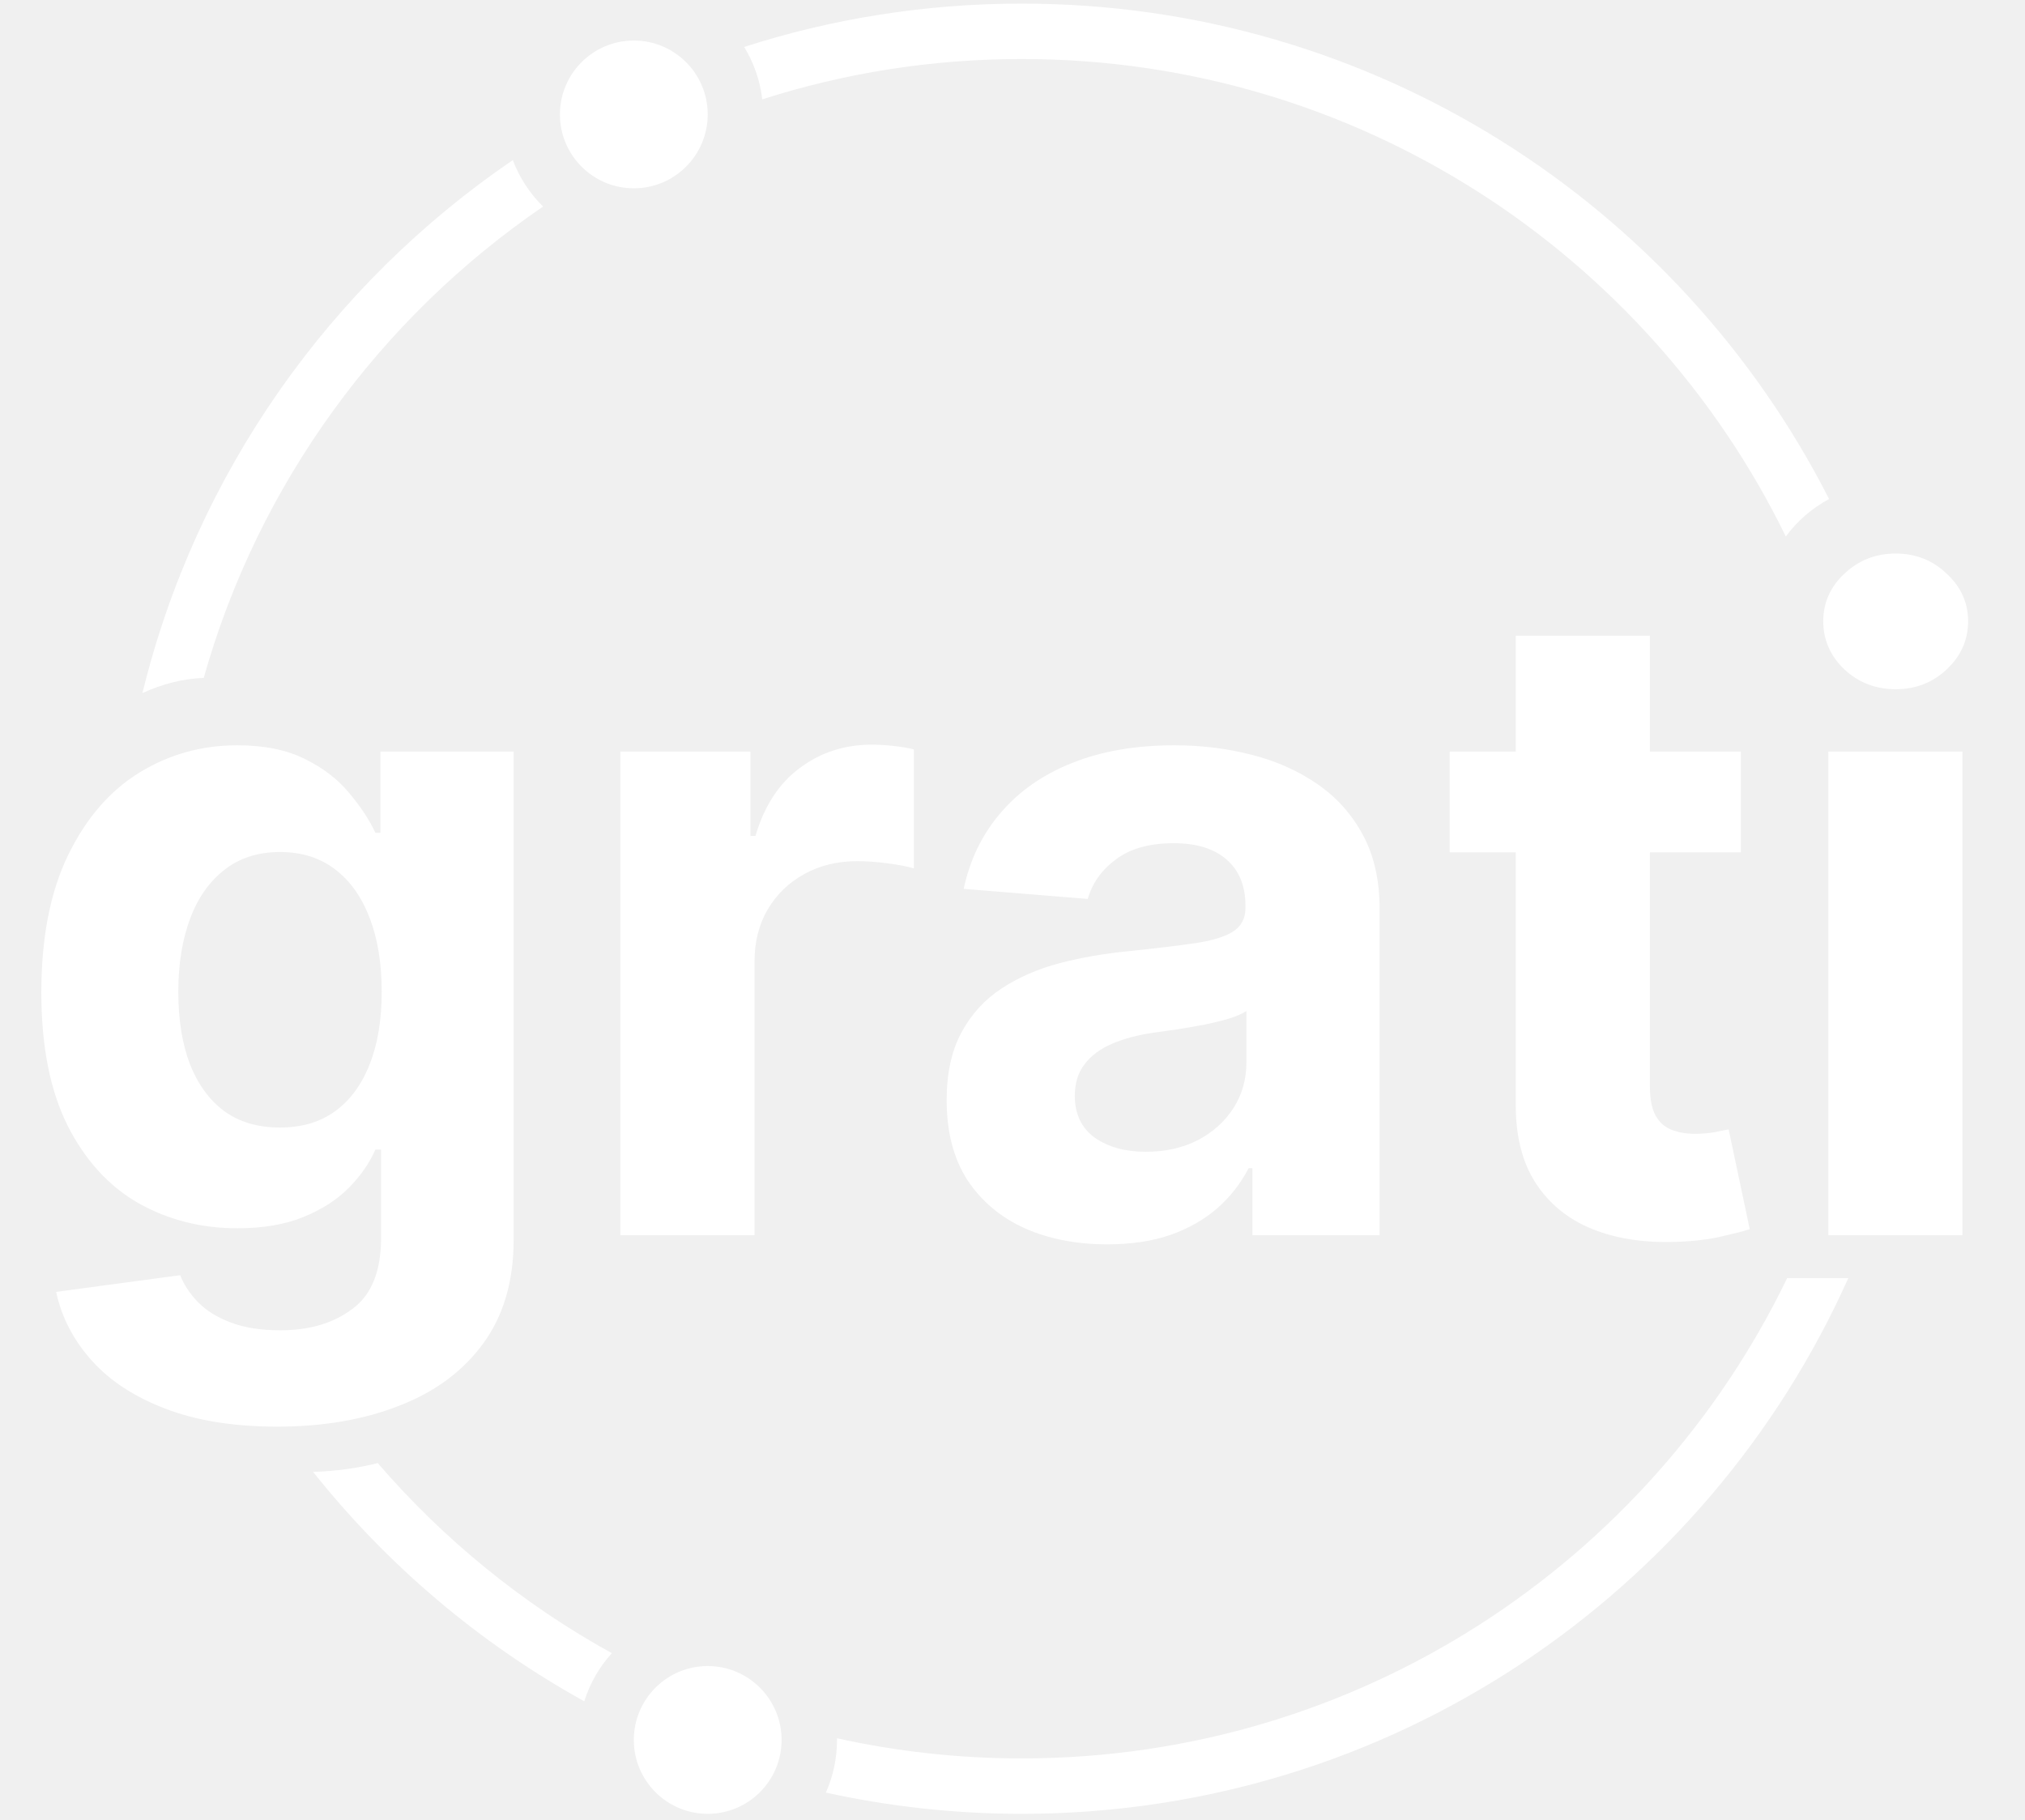
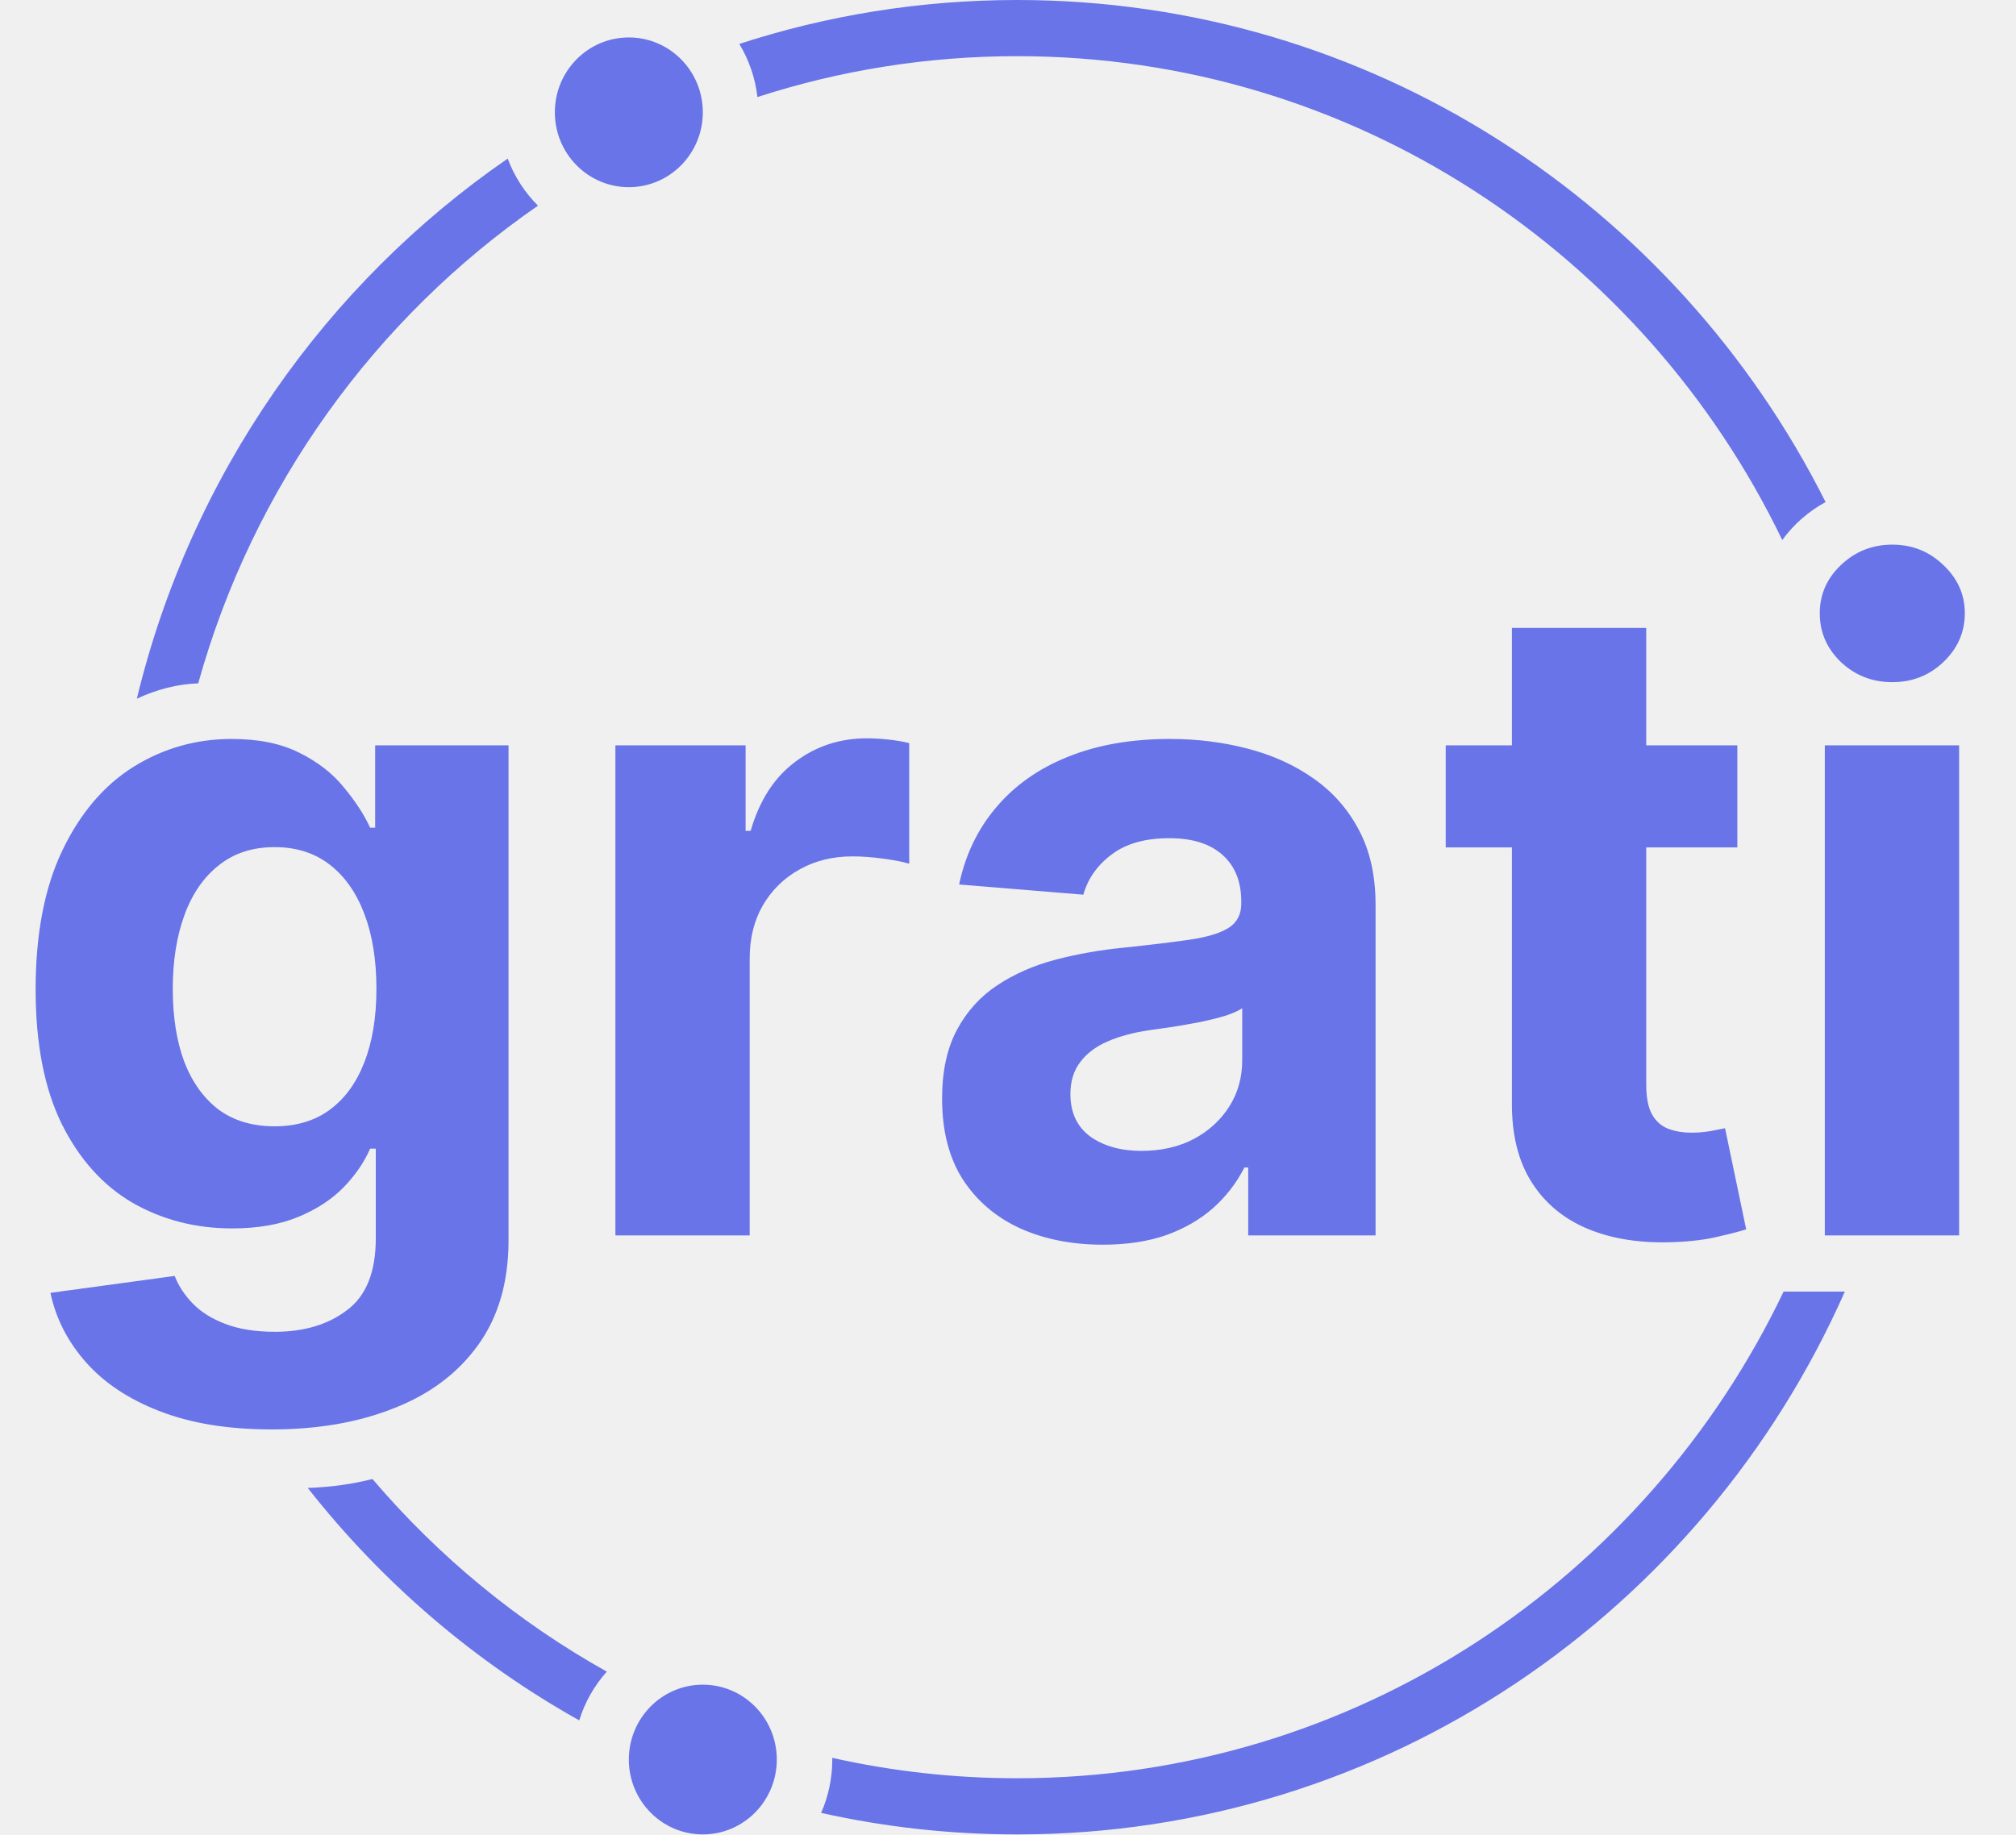
- <svg xmlns="http://www.w3.org/2000/svg" width="256" height="230" viewBox="0 0 256 230" fill="none">
-   <path d="M35.04 180.362C29.547 180.362 24.836 179.606 20.909 178.093C17.008 176.607 13.903 174.577 11.594 172.003C9.286 169.429 7.786 166.536 7.096 163.325L22.78 161.216C23.257 162.436 24.014 163.577 25.049 164.639C26.084 165.7 27.45 166.549 29.149 167.186C30.874 167.85 32.97 168.182 35.438 168.182C39.127 168.182 42.165 167.279 44.554 165.475C46.968 163.697 48.176 160.711 48.176 156.518V145.333H47.459C46.716 147.031 45.602 148.637 44.116 150.149C42.63 151.662 40.719 152.896 38.384 153.851C36.048 154.807 33.262 155.284 30.024 155.284C25.433 155.284 21.254 154.223 17.486 152.1C13.744 149.95 10.758 146.673 8.529 142.268C6.327 137.836 5.225 132.237 5.225 125.47C5.225 118.544 6.353 112.758 8.609 108.114C10.864 103.47 13.863 99.994 17.605 97.685C21.373 95.376 25.5 94.222 29.985 94.222C33.408 94.222 36.274 94.806 38.583 95.974C40.891 97.115 42.749 98.548 44.156 100.273C45.589 101.971 46.69 103.643 47.459 105.288H48.096V95.018H64.934V156.757C64.934 161.959 63.66 166.311 61.113 169.814C58.565 173.316 55.036 175.944 50.525 177.695C46.04 179.473 40.878 180.362 35.04 180.362ZM35.398 142.547C38.132 142.547 40.44 141.87 42.324 140.516C44.235 139.136 45.695 137.173 46.703 134.625C47.738 132.051 48.255 128.973 48.255 125.39C48.255 121.808 47.751 118.703 46.743 116.076C45.734 113.422 44.275 111.365 42.364 109.906C40.454 108.446 38.132 107.716 35.398 107.716C32.612 107.716 30.263 108.473 28.353 109.985C26.442 111.471 24.996 113.541 24.014 116.195C23.032 118.849 22.541 121.914 22.541 125.39C22.541 128.92 23.032 131.971 24.014 134.546C25.022 137.093 26.468 139.07 28.353 140.477C30.263 141.857 32.612 142.547 35.398 142.547ZM78.428 156.16V95.018H94.868V105.686H95.505C96.62 101.891 98.491 99.025 101.118 97.088C103.745 95.124 106.77 94.143 110.194 94.143C111.043 94.143 111.958 94.196 112.94 94.302C113.922 94.408 114.784 94.554 115.527 94.74V109.786C114.731 109.547 113.63 109.335 112.224 109.149C110.817 108.964 109.53 108.871 108.362 108.871C105.868 108.871 103.639 109.415 101.675 110.503C99.738 111.564 98.199 113.05 97.058 114.961C95.943 116.872 95.386 119.074 95.386 121.569V156.16H78.428ZM139.978 157.315C136.077 157.315 132.601 156.638 129.549 155.284C126.497 153.904 124.082 151.874 122.304 149.194C120.553 146.487 119.677 143.117 119.677 139.083C119.677 135.687 120.301 132.834 121.548 130.525C122.795 128.216 124.494 126.359 126.643 124.952C128.793 123.546 131.234 122.484 133.968 121.768C136.727 121.051 139.62 120.547 142.645 120.255C146.201 119.884 149.067 119.539 151.243 119.22C153.419 118.875 154.998 118.371 155.98 117.708C156.962 117.044 157.453 116.062 157.453 114.762V114.523C157.453 112.002 156.657 110.052 155.065 108.672C153.499 107.292 151.27 106.602 148.377 106.602C145.326 106.602 142.897 107.279 141.093 108.632C139.288 109.959 138.094 111.631 137.51 113.647L121.827 112.374C122.623 108.658 124.189 105.447 126.524 102.741C128.859 100.007 131.871 97.911 135.56 96.451C139.275 94.965 143.574 94.222 148.457 94.222C151.854 94.222 155.105 94.62 158.209 95.416C161.341 96.213 164.114 97.447 166.529 99.118C168.97 100.79 170.894 102.94 172.301 105.567C173.707 108.168 174.41 111.286 174.41 114.921V156.16H158.329V147.681H157.851C156.869 149.592 155.556 151.277 153.91 152.737C152.265 154.17 150.288 155.298 147.979 156.12C145.671 156.916 143.004 157.315 139.978 157.315ZM144.835 145.612C147.329 145.612 149.532 145.121 151.442 144.139C153.353 143.13 154.852 141.777 155.94 140.079C157.028 138.38 157.572 136.456 157.572 134.307V127.818C157.042 128.163 156.312 128.482 155.383 128.774C154.481 129.039 153.459 129.291 152.318 129.53C151.177 129.742 150.036 129.941 148.895 130.127C147.754 130.286 146.719 130.432 145.79 130.565C143.8 130.857 142.061 131.321 140.575 131.958C139.089 132.595 137.935 133.458 137.112 134.546C136.29 135.607 135.878 136.934 135.878 138.526C135.878 140.835 136.714 142.6 138.386 143.82C140.084 145.015 142.234 145.612 144.835 145.612ZM220.088 95.018V107.756H183.267V95.018H220.088ZM191.626 80.37H208.584V137.372C208.584 138.937 208.823 140.158 209.3 141.034C209.778 141.883 210.441 142.48 211.291 142.825C212.166 143.17 213.175 143.343 214.316 143.343C215.112 143.343 215.908 143.276 216.704 143.144C217.5 142.984 218.111 142.865 218.535 142.785L221.202 155.404C220.353 155.669 219.159 155.974 217.62 156.319C216.081 156.691 214.21 156.916 212.007 156.996C207.92 157.155 204.338 156.611 201.259 155.364C198.208 154.117 195.833 152.18 194.134 149.552C192.436 146.925 191.6 143.608 191.626 139.601V80.37ZM231.134 156.16V95.018H248.091V156.16H231.134ZM239.652 87.137C237.131 87.137 234.968 86.301 233.164 84.629C231.386 82.931 230.497 80.9 230.497 78.539C230.497 76.203 231.386 74.2 233.164 72.528C234.968 70.83 237.131 69.98 239.652 69.98C242.173 69.98 244.323 70.83 246.101 72.528C247.905 74.2 248.808 76.203 248.808 78.539C248.808 80.9 247.905 82.931 246.101 84.629C244.323 86.301 242.173 87.137 239.652 87.137Z" fill="white" />
-   <path fill-rule="evenodd" clip-rule="evenodd" d="M64.829 20.241C65.672 22.472 66.988 24.47 68.656 26.113C48.1 40.152 32.671 61.145 25.755 85.704C23.134 85.8 20.52 86.462 18.006 87.622C24.813 59.771 41.813 35.918 64.829 20.241ZM39.584 186.085C48.958 197.863 60.606 207.751 73.864 215.084C74.578 212.801 75.779 210.734 77.346 209.003C66.099 202.797 56.083 194.634 47.757 184.972C45.273 185.595 42.554 185.986 39.584 186.085ZM104.404 226.625C112.378 228.384 120.664 229.312 129.168 229.312C175.728 229.312 215.794 201.503 233.662 161.589H225.933C208.558 197.522 171.757 222.306 129.168 222.306C121.147 222.306 113.332 221.427 105.814 219.76C105.814 219.83 105.815 219.901 105.815 219.971C105.815 222.341 105.311 224.592 104.404 226.625ZM129.168 0.455C173.724 0.455 212.333 25.921 231.232 63.092C229.074 64.245 227.205 65.868 225.762 67.825C208.317 32.083 171.618 7.46 129.168 7.46C117.727 7.46 106.705 9.249 96.364 12.561C96.085 10.155 95.283 7.908 94.075 5.936C105.133 2.377 116.926 0.455 129.168 0.455ZM89.468 14.466C89.468 19.625 85.286 23.807 80.127 23.807C74.968 23.807 70.786 19.625 70.786 14.466C70.786 9.307 74.968 5.125 80.127 5.125C85.286 5.125 89.468 9.307 89.468 14.466ZM98.809 219.971C98.809 225.13 94.627 229.312 89.468 229.312C84.309 229.312 80.127 225.13 80.127 219.971C80.127 214.812 84.309 210.63 89.468 210.63C94.627 210.63 98.809 214.812 98.809 219.971Z" fill="white" />
+ <svg xmlns="http://www.w3.org/2000/svg" width="89" height="81" viewBox="0 0 89 81" fill="none">
+   <path d="M11.997 63.117C10.076 63.117 8.43 62.849 7.056 62.314C5.692 61.788 4.607 61.069 3.8 60.158C2.992 59.247 2.468 58.224 2.227 57.087L7.711 56.34C7.878 56.772 8.142 57.176 8.504 57.552C8.866 57.928 9.344 58.228 9.937 58.454C10.54 58.688 11.274 58.806 12.136 58.806C13.426 58.806 14.489 58.486 15.323 57.848C16.168 57.218 16.59 56.162 16.59 54.678V50.719H16.34C16.08 51.32 15.69 51.888 15.171 52.424C14.651 52.959 13.983 53.396 13.166 53.734C12.35 54.072 11.376 54.241 10.244 54.241C8.638 54.241 7.177 53.865 5.859 53.114C4.551 52.353 3.507 51.193 2.728 49.634C1.958 48.066 1.573 46.084 1.573 43.689C1.573 41.237 1.967 39.19 2.756 37.546C3.544 35.902 4.593 34.672 5.901 33.855C7.219 33.038 8.662 32.629 10.23 32.629C11.427 32.629 12.429 32.836 13.236 33.249C14.043 33.653 14.693 34.16 15.184 34.771C15.685 35.372 16.07 35.964 16.34 36.546H16.562V32.911H22.45V54.762C22.45 56.603 22.004 58.144 21.113 59.383C20.223 60.623 18.989 61.553 17.411 62.173C15.843 62.802 14.039 63.117 11.997 63.117ZM12.123 49.733C13.078 49.733 13.885 49.493 14.544 49.014C15.212 48.526 15.723 47.831 16.075 46.929C16.437 46.018 16.618 44.929 16.618 43.661C16.618 42.393 16.442 41.294 16.089 40.364C15.736 39.425 15.226 38.697 14.558 38.18C13.89 37.663 13.078 37.405 12.123 37.405C11.148 37.405 10.327 37.673 9.659 38.208C8.991 38.734 8.485 39.467 8.142 40.406C7.799 41.345 7.627 42.43 7.627 43.661C7.627 44.91 7.799 45.99 8.142 46.901C8.495 47.803 9 48.502 9.659 49C10.327 49.489 11.148 49.733 12.123 49.733ZM27.168 54.551V32.911H32.916V36.687H33.138C33.528 35.344 34.182 34.329 35.101 33.644C36.019 32.949 37.077 32.601 38.274 32.601C38.571 32.601 38.891 32.62 39.234 32.657C39.578 32.695 39.879 32.747 40.139 32.812V38.138C39.861 38.053 39.476 37.978 38.984 37.912C38.492 37.847 38.042 37.814 37.634 37.814C36.762 37.814 35.982 38.006 35.296 38.392C34.618 38.767 34.08 39.293 33.681 39.969C33.291 40.646 33.097 41.425 33.097 42.308V54.551H27.168ZM48.688 54.96C47.324 54.96 46.109 54.72 45.042 54.241C43.975 53.753 43.13 53.034 42.509 52.086C41.896 51.128 41.59 49.935 41.59 48.507C41.59 47.305 41.808 46.295 42.244 45.478C42.68 44.661 43.274 44.003 44.026 43.506C44.777 43.008 45.631 42.632 46.587 42.379C47.551 42.125 48.563 41.947 49.621 41.843C50.864 41.712 51.866 41.59 52.627 41.477C53.388 41.355 53.94 41.176 54.283 40.941C54.626 40.707 54.798 40.359 54.798 39.899V39.814C54.798 38.922 54.52 38.232 53.963 37.743C53.416 37.255 52.636 37.011 51.625 37.011C50.558 37.011 49.709 37.25 49.078 37.729C48.447 38.199 48.029 38.791 47.825 39.505L42.342 39.054C42.62 37.739 43.167 36.602 43.984 35.644C44.8 34.677 45.854 33.935 47.143 33.418C48.442 32.892 49.945 32.629 51.653 32.629C52.84 32.629 53.977 32.77 55.062 33.052C56.157 33.334 57.127 33.77 57.971 34.362C58.825 34.954 59.498 35.715 59.989 36.644C60.481 37.565 60.727 38.669 60.727 39.955V54.551H55.104V51.55H54.937C54.594 52.226 54.135 52.823 53.559 53.339C52.984 53.847 52.293 54.246 51.486 54.537C50.678 54.819 49.746 54.96 48.688 54.96ZM50.386 50.818C51.258 50.818 52.029 50.644 52.697 50.296C53.364 49.939 53.889 49.46 54.269 48.859C54.65 48.258 54.84 47.577 54.84 46.816V44.52C54.654 44.642 54.399 44.755 54.074 44.858C53.759 44.952 53.402 45.041 53.003 45.126C52.604 45.201 52.205 45.271 51.806 45.337C51.407 45.394 51.045 45.445 50.72 45.492C50.024 45.595 49.416 45.76 48.897 45.985C48.377 46.211 47.974 46.516 47.686 46.901C47.398 47.277 47.255 47.746 47.255 48.31C47.255 49.127 47.547 49.752 48.131 50.184C48.725 50.606 49.477 50.818 50.386 50.818ZM76.698 32.911V37.419H63.824V32.911H76.698ZM66.746 27.726H72.676V47.901C72.676 48.455 72.759 48.887 72.926 49.197C73.093 49.498 73.325 49.709 73.622 49.831C73.928 49.953 74.281 50.014 74.68 50.014C74.958 50.014 75.237 49.991 75.515 49.944C75.793 49.888 76.007 49.845 76.155 49.817L77.088 54.283C76.791 54.377 76.373 54.485 75.835 54.607C75.297 54.739 74.643 54.819 73.873 54.847C72.444 54.903 71.191 54.711 70.115 54.269C69.048 53.828 68.217 53.142 67.623 52.212C67.029 51.282 66.737 50.108 66.746 48.69V27.726ZM80.56 54.551V32.911H86.489V54.551H80.56ZM83.538 30.121C82.657 30.121 81.9 29.826 81.27 29.234C80.648 28.633 80.337 27.914 80.337 27.078C80.337 26.252 80.648 25.543 81.27 24.951C81.9 24.35 82.657 24.049 83.538 24.049C84.42 24.049 85.171 24.35 85.793 24.951C86.424 25.543 86.74 26.252 86.74 27.078C86.74 27.914 86.424 28.633 85.793 29.234C85.171 29.826 84.42 30.121 83.538 30.121Z" fill="#6874E8" />
+   <path fill-rule="evenodd" clip-rule="evenodd" d="M22.413 7.003C22.707 7.793 23.167 8.5 23.75 9.081C16.563 14.05 11.169 21.48 8.751 30.173C7.834 30.206 6.92 30.441 6.041 30.851C8.421 20.994 14.365 12.552 22.413 7.003ZM13.586 65.701C16.863 69.869 20.936 73.369 25.571 75.964C25.821 75.156 26.241 74.424 26.789 73.812C22.857 71.615 19.355 68.726 16.444 65.307C15.575 65.527 14.624 65.666 13.586 65.701ZM36.249 80.049C39.038 80.672 41.935 81 44.908 81C61.188 81 75.196 71.158 81.444 57.031H78.741C72.666 69.748 59.799 78.52 44.908 78.52C42.104 78.52 39.371 78.209 36.742 77.619C36.743 77.644 36.743 77.669 36.743 77.694C36.743 78.533 36.567 79.33 36.249 80.049ZM44.908 0C60.487 0 73.986 9.013 80.594 22.169C79.84 22.578 79.186 23.152 78.681 23.845C72.582 11.194 59.75 2.48 44.908 2.48C40.908 2.48 37.054 3.113 33.438 4.285C33.341 3.433 33.06 2.638 32.638 1.94C36.505 0.68 40.628 0 44.908 0ZM31.027 4.959C31.027 6.785 29.565 8.265 27.761 8.265C25.957 8.265 24.495 6.785 24.495 4.959C24.495 3.133 25.957 1.653 27.761 1.653C29.565 1.653 31.027 3.133 31.027 4.959ZM34.293 77.694C34.293 79.52 32.831 81 31.027 81C29.224 81 27.761 79.52 27.761 77.694C27.761 75.868 29.224 74.388 31.027 74.388C32.831 74.388 34.293 75.868 34.293 77.694Z" fill="#6874E8" />
</svg>
